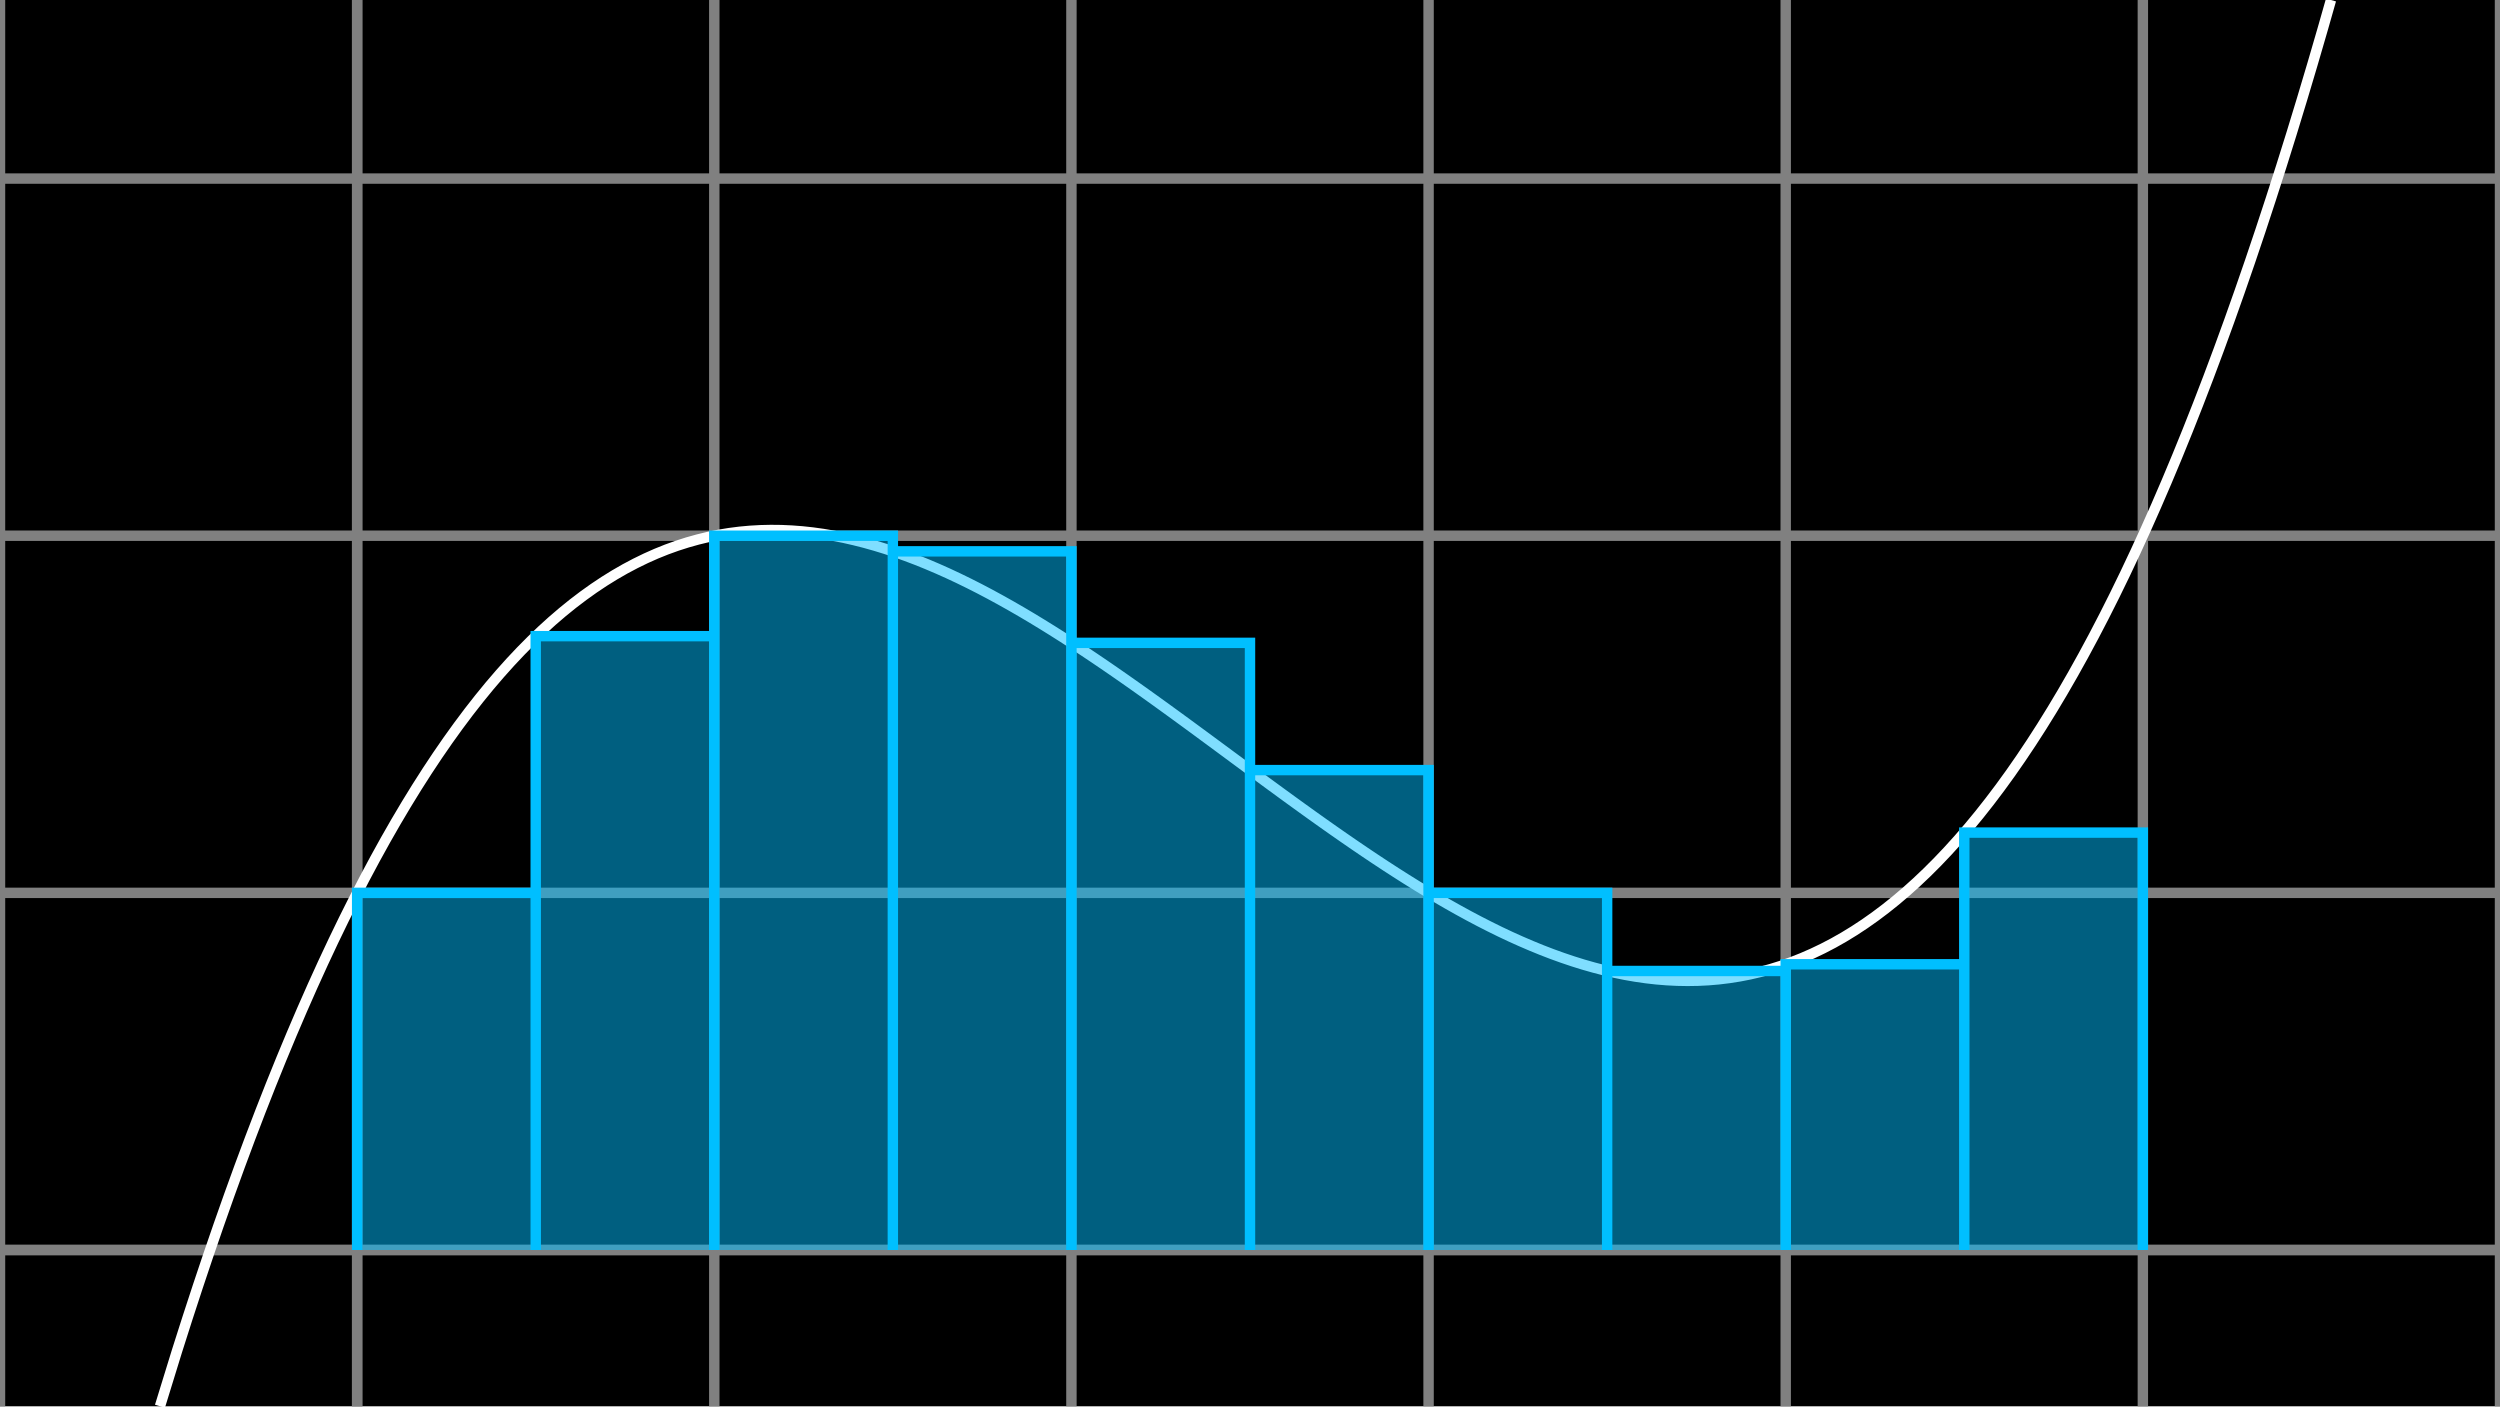
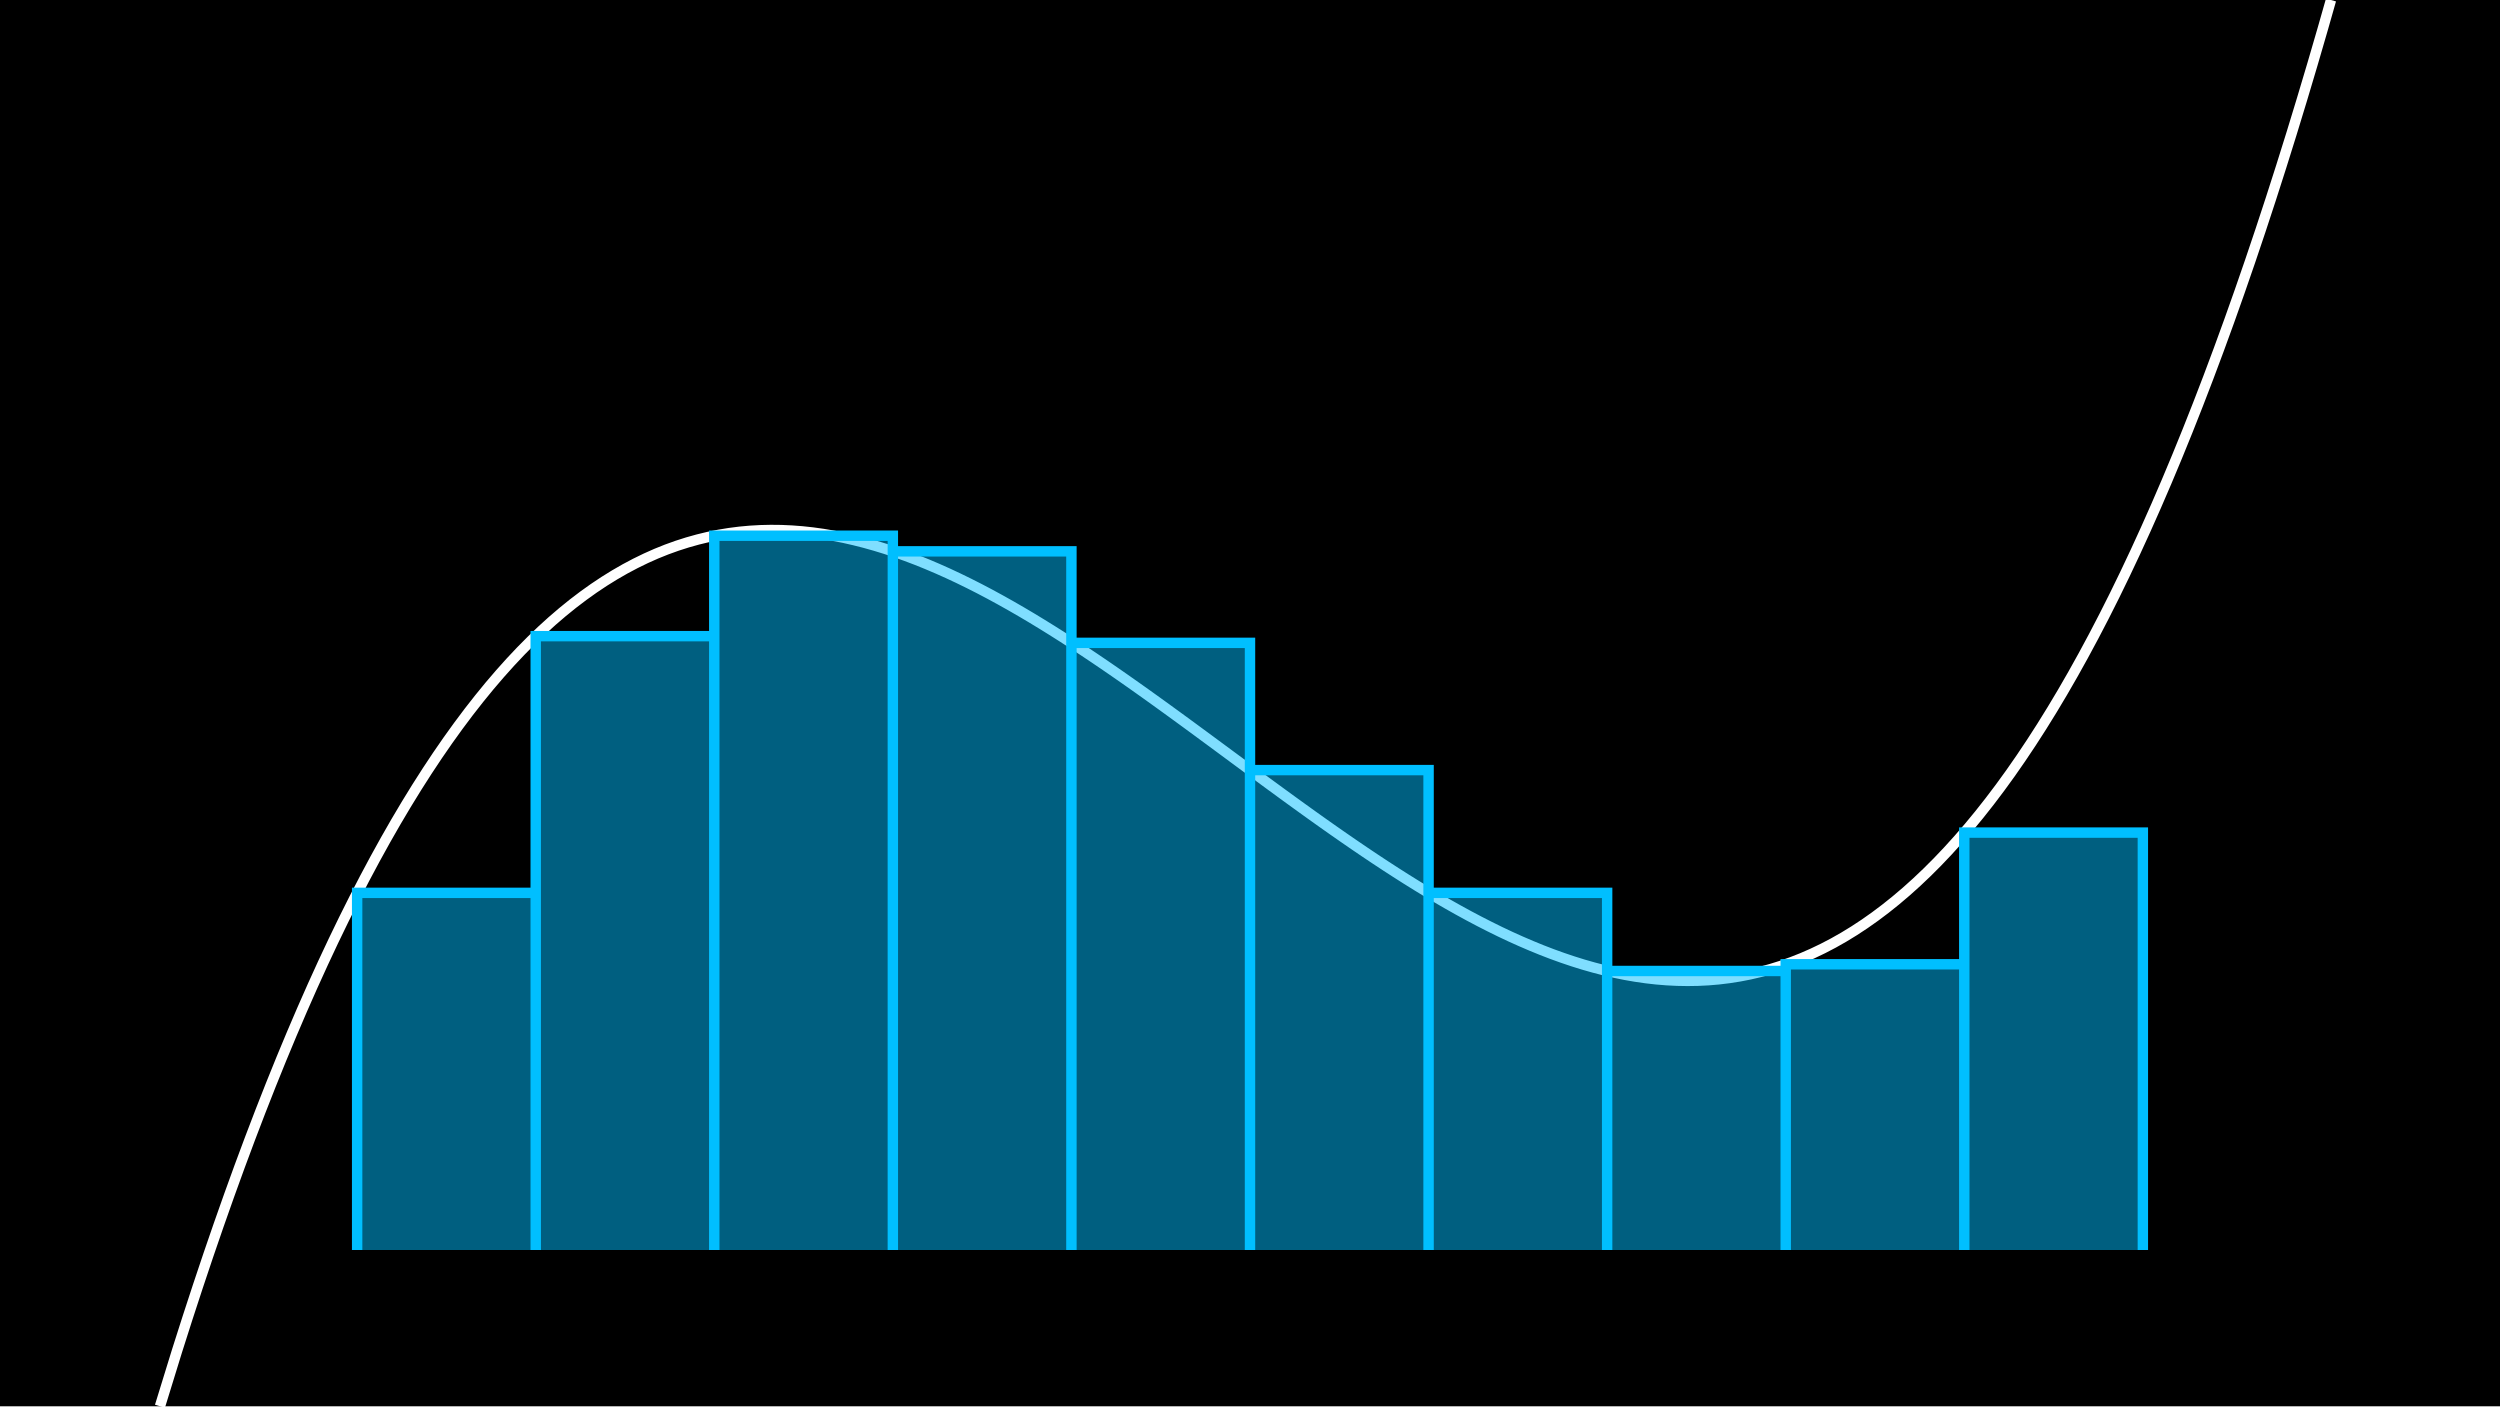
<svg xmlns="http://www.w3.org/2000/svg" fill="none" viewBox="0 0 240 135">
  <rect width="240" height="135" fill="black" />
-   <g stroke="gray">
-     <line x2="240" y1="17.143" y2="17.143" />
-     <line x2="240" y1="51.429" y2="51.429" />
-     <line x2="240" y1="85.714" y2="85.714" />
-     <line x2="240" y1="120" y2="120" />
-     <line y2="135" />
-     <line x1="34.286" x2="34.286" y2="135" />
-     <line x1="68.572" x2="68.572" y2="135" />
-     <line x1="102.857" x2="102.857" y2="135" />
-     <line x1="137.143" x2="137.143" y2="135" />
-     <line x1="171.428" x2="171.428" y2="135" />
-     <line x1="205.714" x2="205.714" y2="135" />
-     <line x1="240" x2="240" y2="135" />
-     <line x2="240" y1="120" y2="120" />
-     <line x1="34.286" x2="34.286" y2="135" />
-   </g>
  <path stroke="white" d="M15.356 135 17 129.667l1-3.135 1-3.058 1-2.983 1-2.907 1-2.833 1-2.76 1-2.686 1-2.615 1-2.543 1-2.473 1-2.403 1-2.334 1-2.266 1-2.199 1-2.131 1-2.066 1-2.001 1-1.936 1-1.873 1-1.81 1-1.748 1-1.686 1-1.626 1-1.566 1-1.507 1-1.449 1-1.39 1-1.336 1-1.278 1-1.224 1-1.168 1-1.116 1-1.062 1-1.01 1-.96 1-.908 1-.858 1-.81 1-.76 1-.714 1-.667 1-.62 1-.576 1-.53 1-.488 1-.445 1-.402 1-.36 1-.32 1-.28 1-.242 1-.203 1-.165 1-.128 1-.092 1-.057 1-.023 1 .011 1 .045 1 .076 1 .108 1 .139 1 .169 1 .197 1 .227 1 .253 1 .281 1 .307 1 .332 1 .357 1 .38 1 .404 1 .426 1 .447 1 .468 1 .488 1 .507 1 .526 1 .544 1 .56 1 .576 1 .592 1 .607 1 .62 1 .633 1 .646 1 .658 1 .668 1 .678 1 .687 1 .696 1 .704 1 .71 1 .717 1 .722 1 .727 1 .73 1 .735 1 .736 1 .738 1 .739 1 .739 1 .738 1 .736 1 .735 1 .731 1 .728 1 .723 1 .718 1 .712 1 .705 1 .697 1 .689 1 .68 1 .67 1 .66 1 .647 1 .636 1 .623 1 .61 1 .594 1 .58 1 .563 1 .547 1 .529 1 .51 1 .493 1 .472 1 .45 1 .43 1 .409 1 .385 1 .361 1 .337 1 .312 1 .285 1 .26 1 .23 1 .204 1 .174 1 .145 1 .114 1 .082 1 .05 1 .018 1-.016 1-.05 1-.085 1-.122 1-.158 1-.195 1-.234 1-.273 1-.312 1-.353 1-.394 1-.437 1-.479 1-.522 1-.567 1-.612 1-.658 1-.705 1-.752 1-.8 1-.849 1-.899 1-.949 1-1 1-1.053 1-1.105 1-1.159 1-1.213 1-1.268 1-1.323 1-1.38 1-1.439 1-1.496 1-1.554 1-1.615 1-1.674 1-1.736 1-1.798 1-1.861 1-1.924 1-1.988 1-2.054 1-2.12 1-2.185 1-2.253 1-2.32 1-2.39 1-2.46 1-2.53 1-2.6 1-2.674 1-2.745 1-2.82 1-2.892 1-2.969 1-3.043 1-3.12 1-3.198 1-3.276 1-3.354 1-3.434.774-2.719" />
  <path fill="deepskyblue" fill-opacity=".5" stroke="deepskyblue" d="M34.286 120V85.714h17.143V120 61.071H68.57V120 51.429h17.143V120 52.929h17.143V120 61.714H120V120 73.929h17.143V120 85.714h17.143V120 93.214h17.142V120 92.571h17.143V120 79.929h17.143V120" />
</svg>
